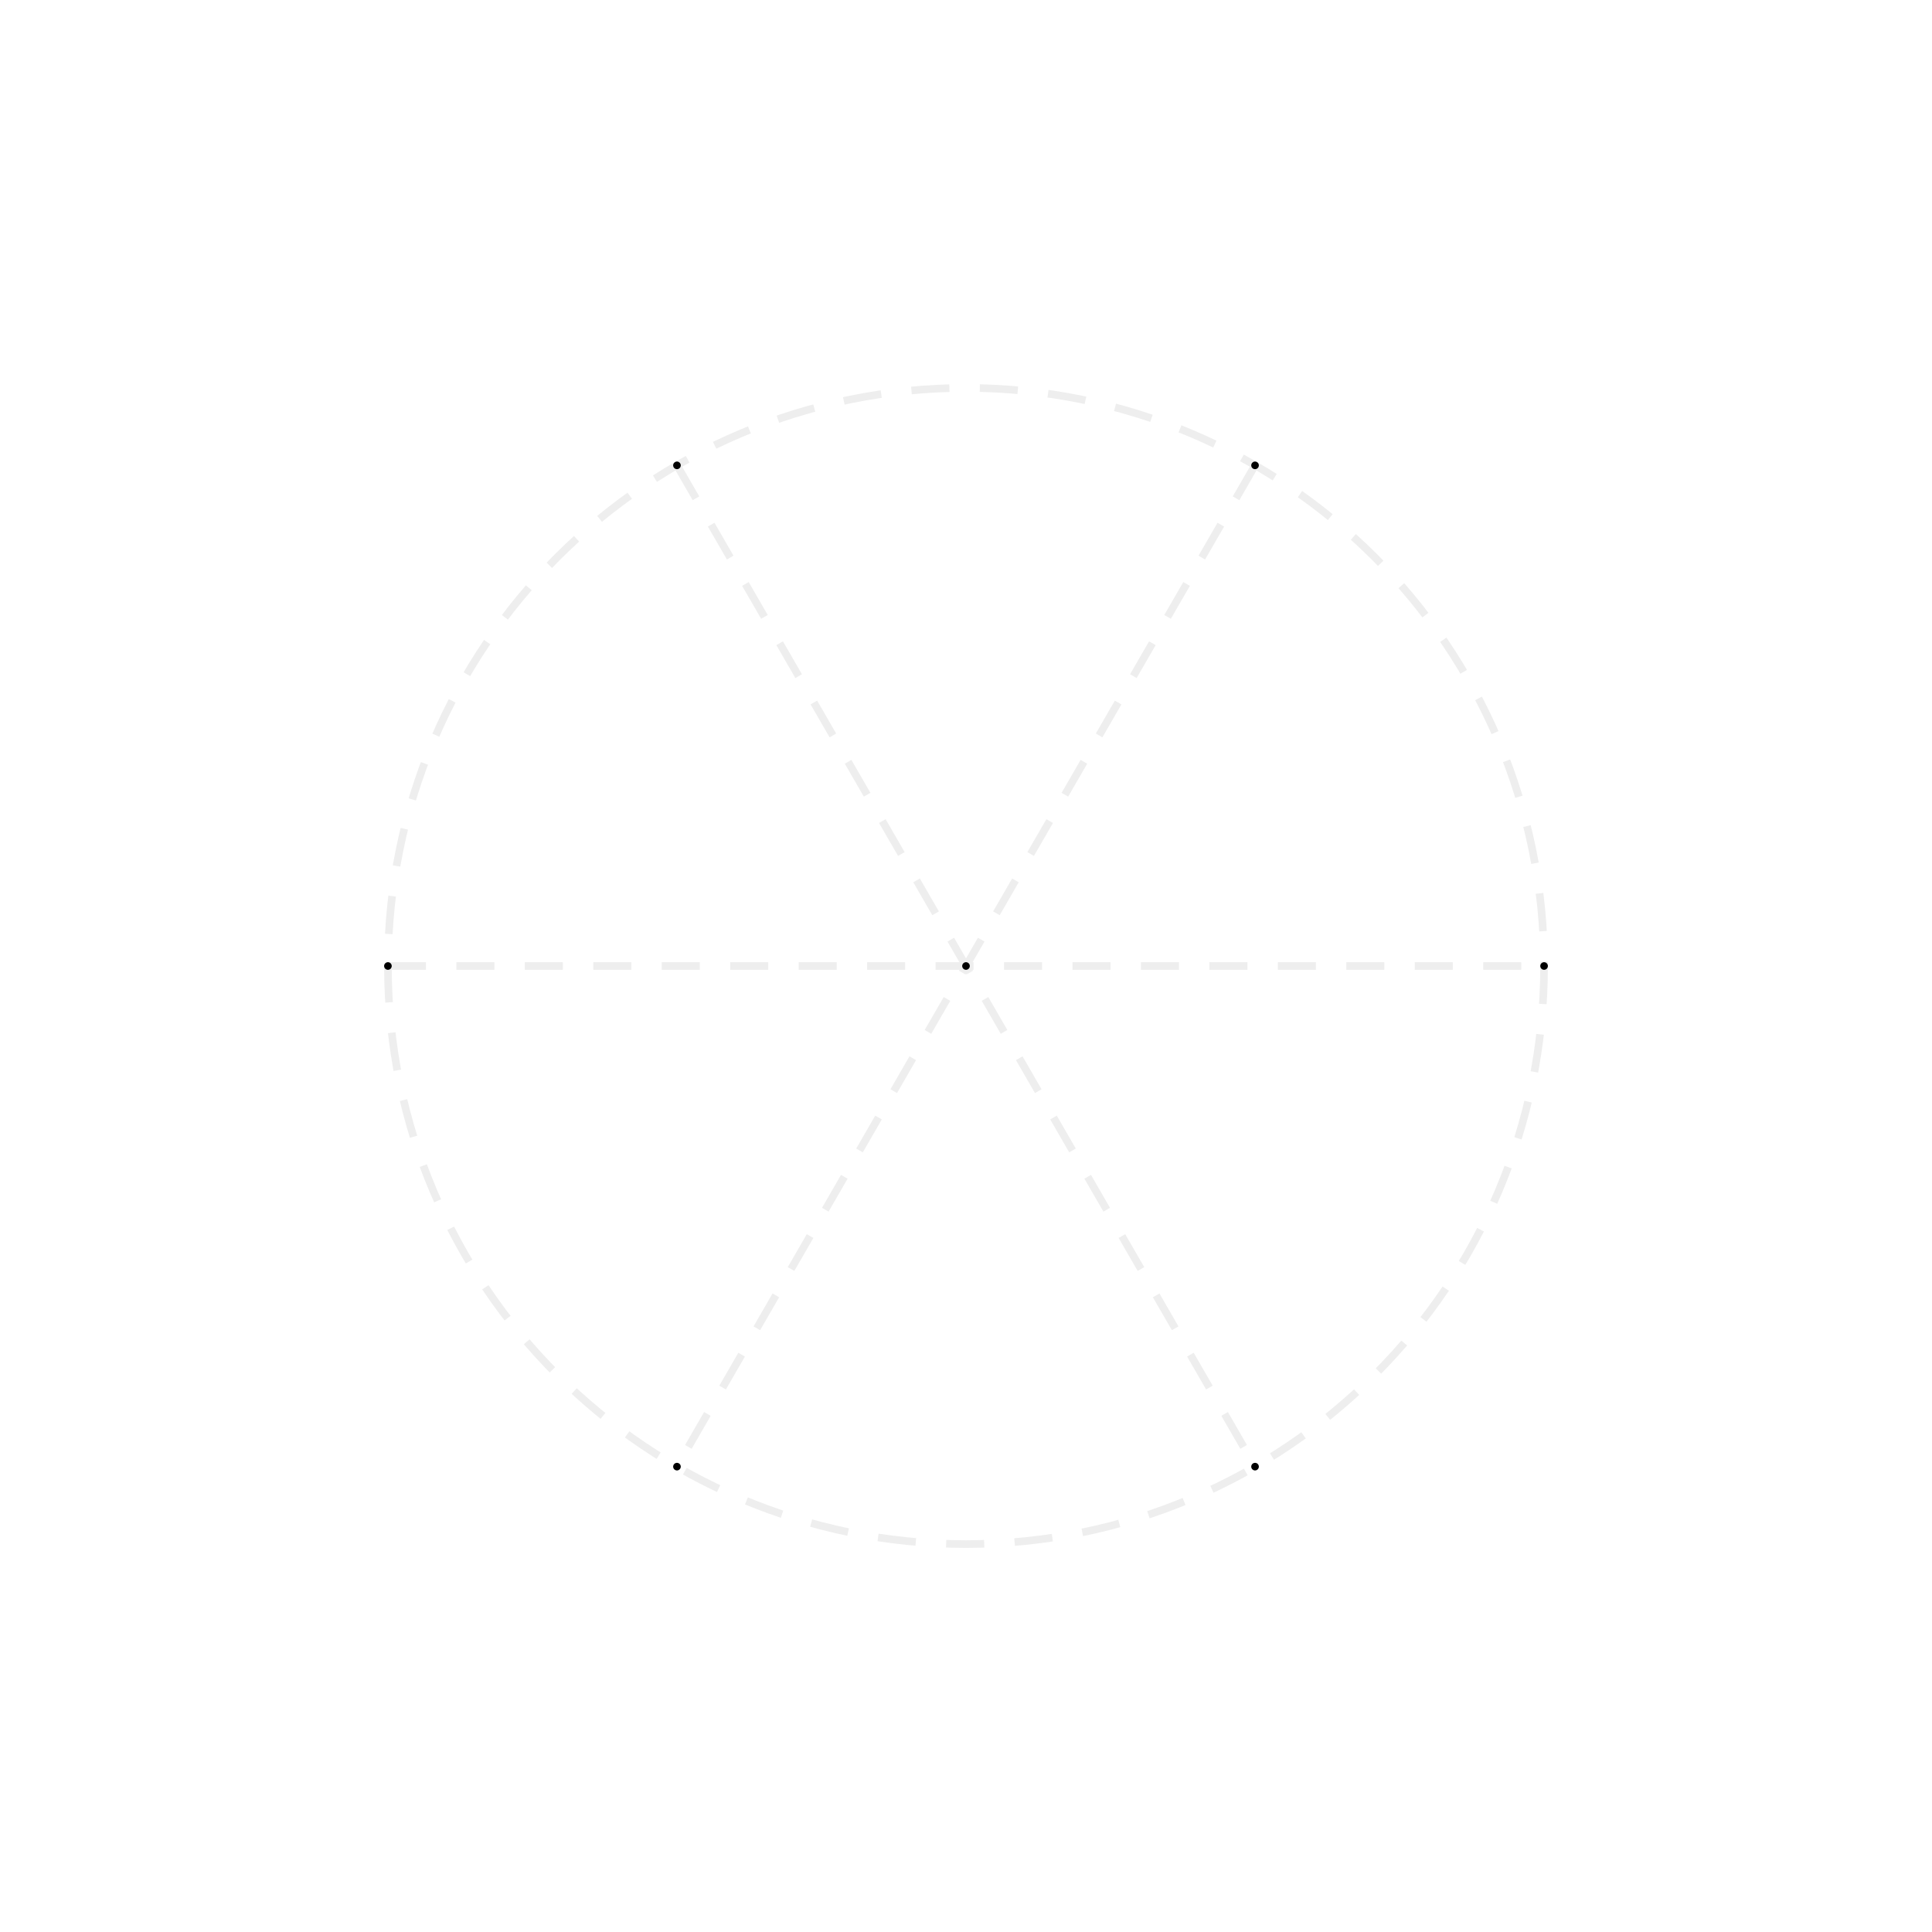
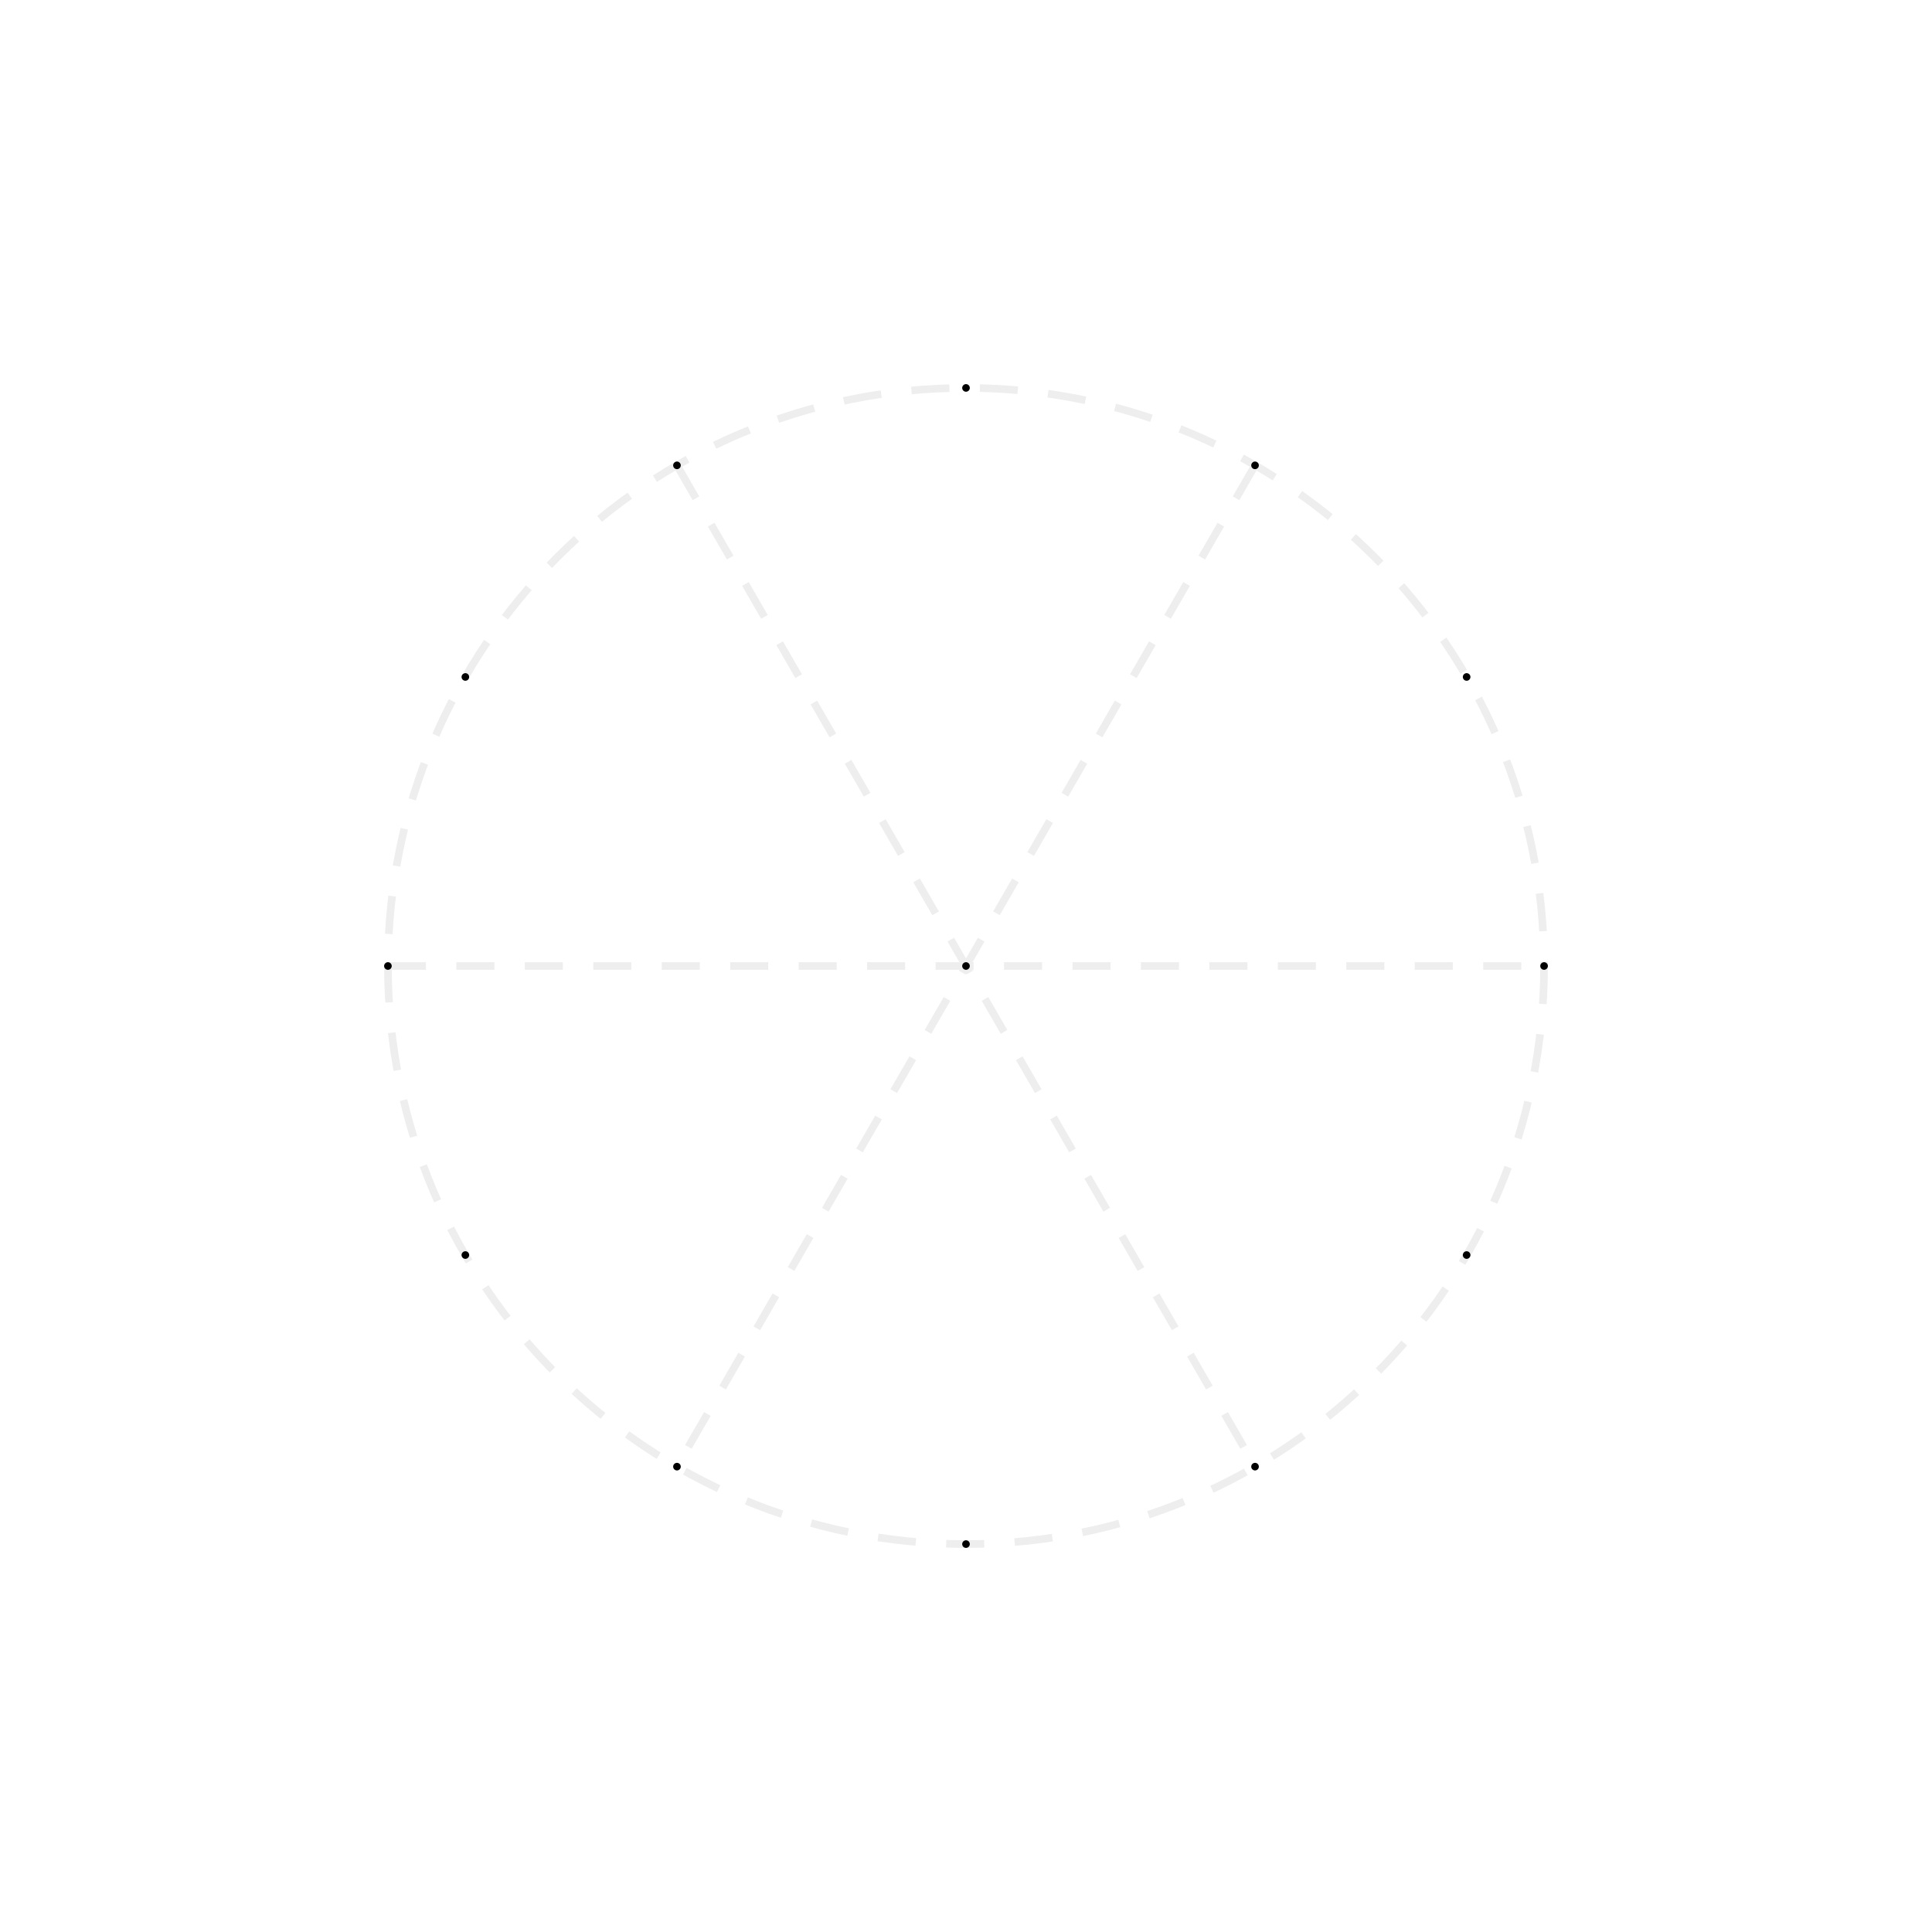
<svg xmlns="http://www.w3.org/2000/svg" xmlns:xlink="http://www.w3.org/1999/xlink" width="254mm" height="254mm" viewBox="-127 -127 254 254">
  <defs>
    <circle id="point" r="0.5" />
    <line id="horizontal-diameter" x1="-76" x2="76" y1="0" y2="0" stroke="#eee" stroke-dasharray="5,4" />
  </defs>
  <g id="construction">
    <circle cx="0" cy="0" r="76" stroke="#eee" fill="none" stroke-dasharray="5,4" />
    <g id="step3">
      <use xlink:href="#horizontal-diameter" transform="rotate(60)" />
      <use xlink:href="#horizontal-diameter" transform="rotate(120)" />
    </g>
    <g id="step1">
      <use xlink:href="#horizontal-diameter" />
      <use xlink:href="#point" transform="translate(-76,0)" />
      <use xlink:href="#point" transform="translate(76,0)" />
    </g>
    <g id="step2">
      <use xlink:href="#point" transform="rotate(60) translate(-76,0)" />
      <use xlink:href="#point" transform="rotate(120) translate(-76,0)" />
      <use xlink:href="#point" transform="rotate(60) translate(76,0)" />
      <use xlink:href="#point" transform="rotate(120) translate(76,0)" />
    </g>
+     <g id="step4">
+       <use xlink:href="#point" transform="rotate(30) translate(-76,0)" />
+       <use xlink:href="#point" transform="rotate(90) translate(-76,0)" />
+       <use xlink:href="#point" transform="rotate(150) translate(-76,0)" />
+       <use xlink:href="#point" transform="rotate(30) translate(76,0)" />
+       <use xlink:href="#point" transform="rotate(90) translate(76,0)" />
+       <use xlink:href="#point" transform="rotate(150) translate(76,0)" />
+     </g>
    <use xlink:href="#point" />
  </g>
</svg>
